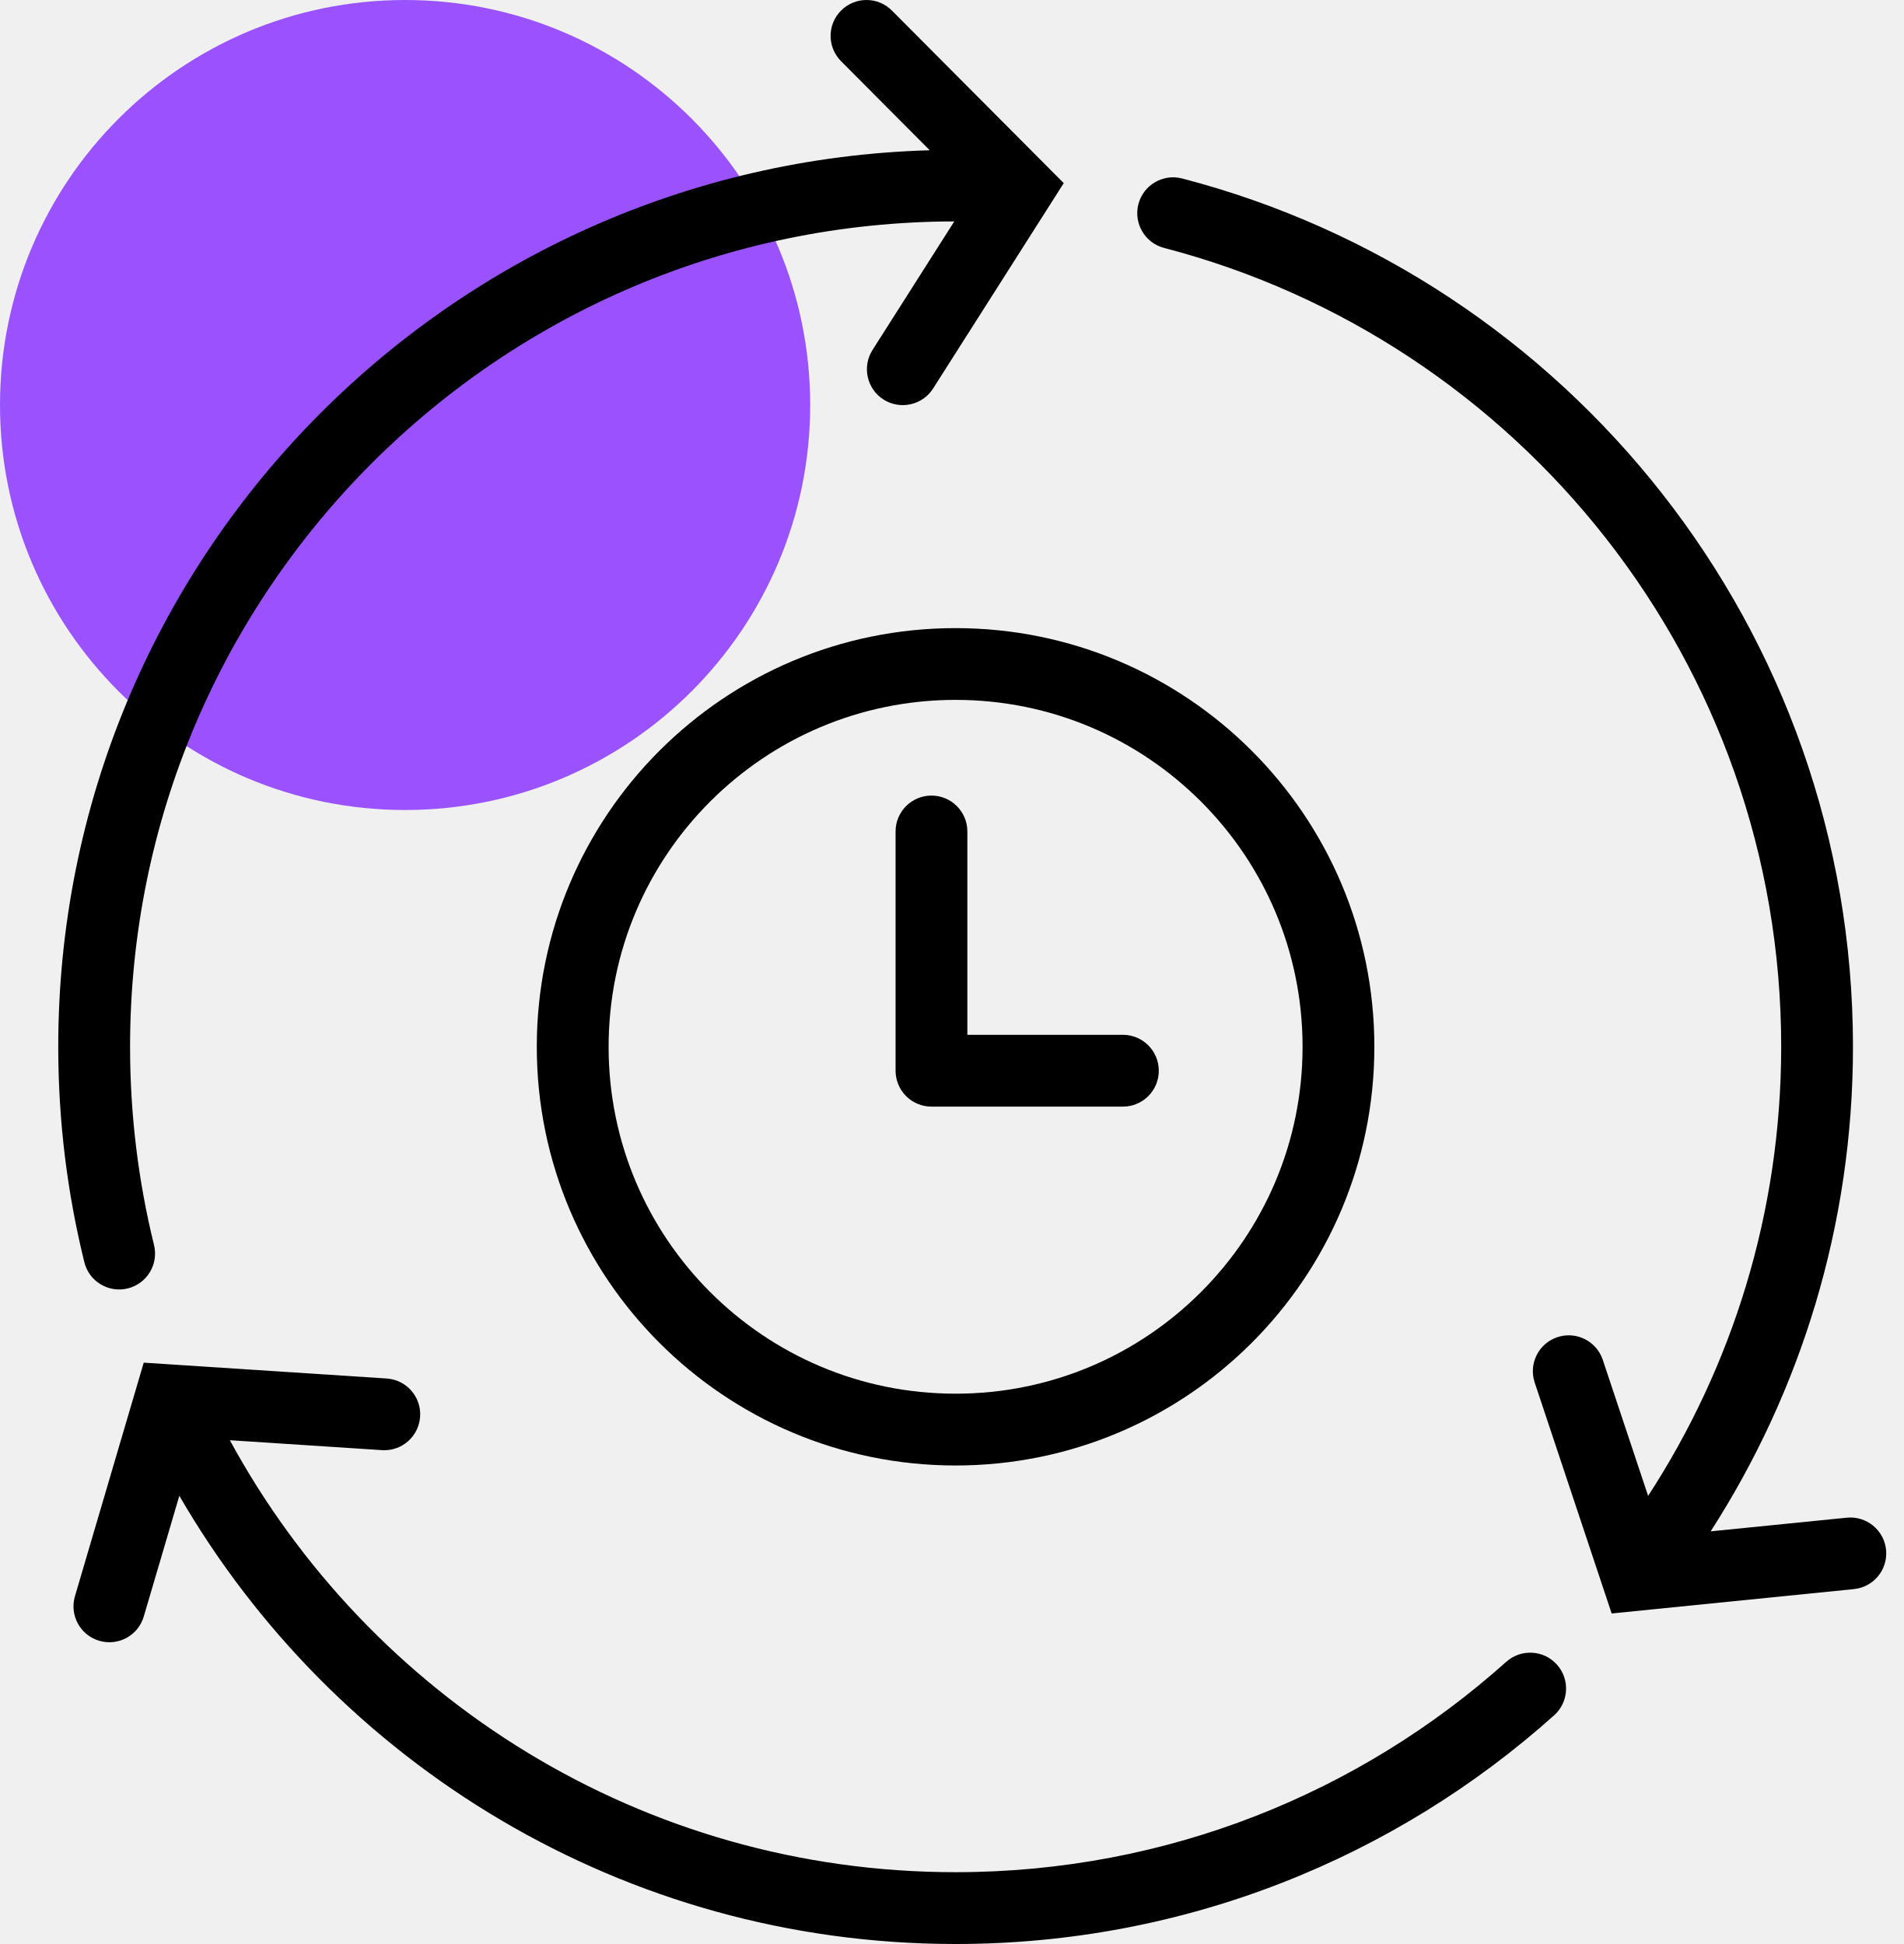
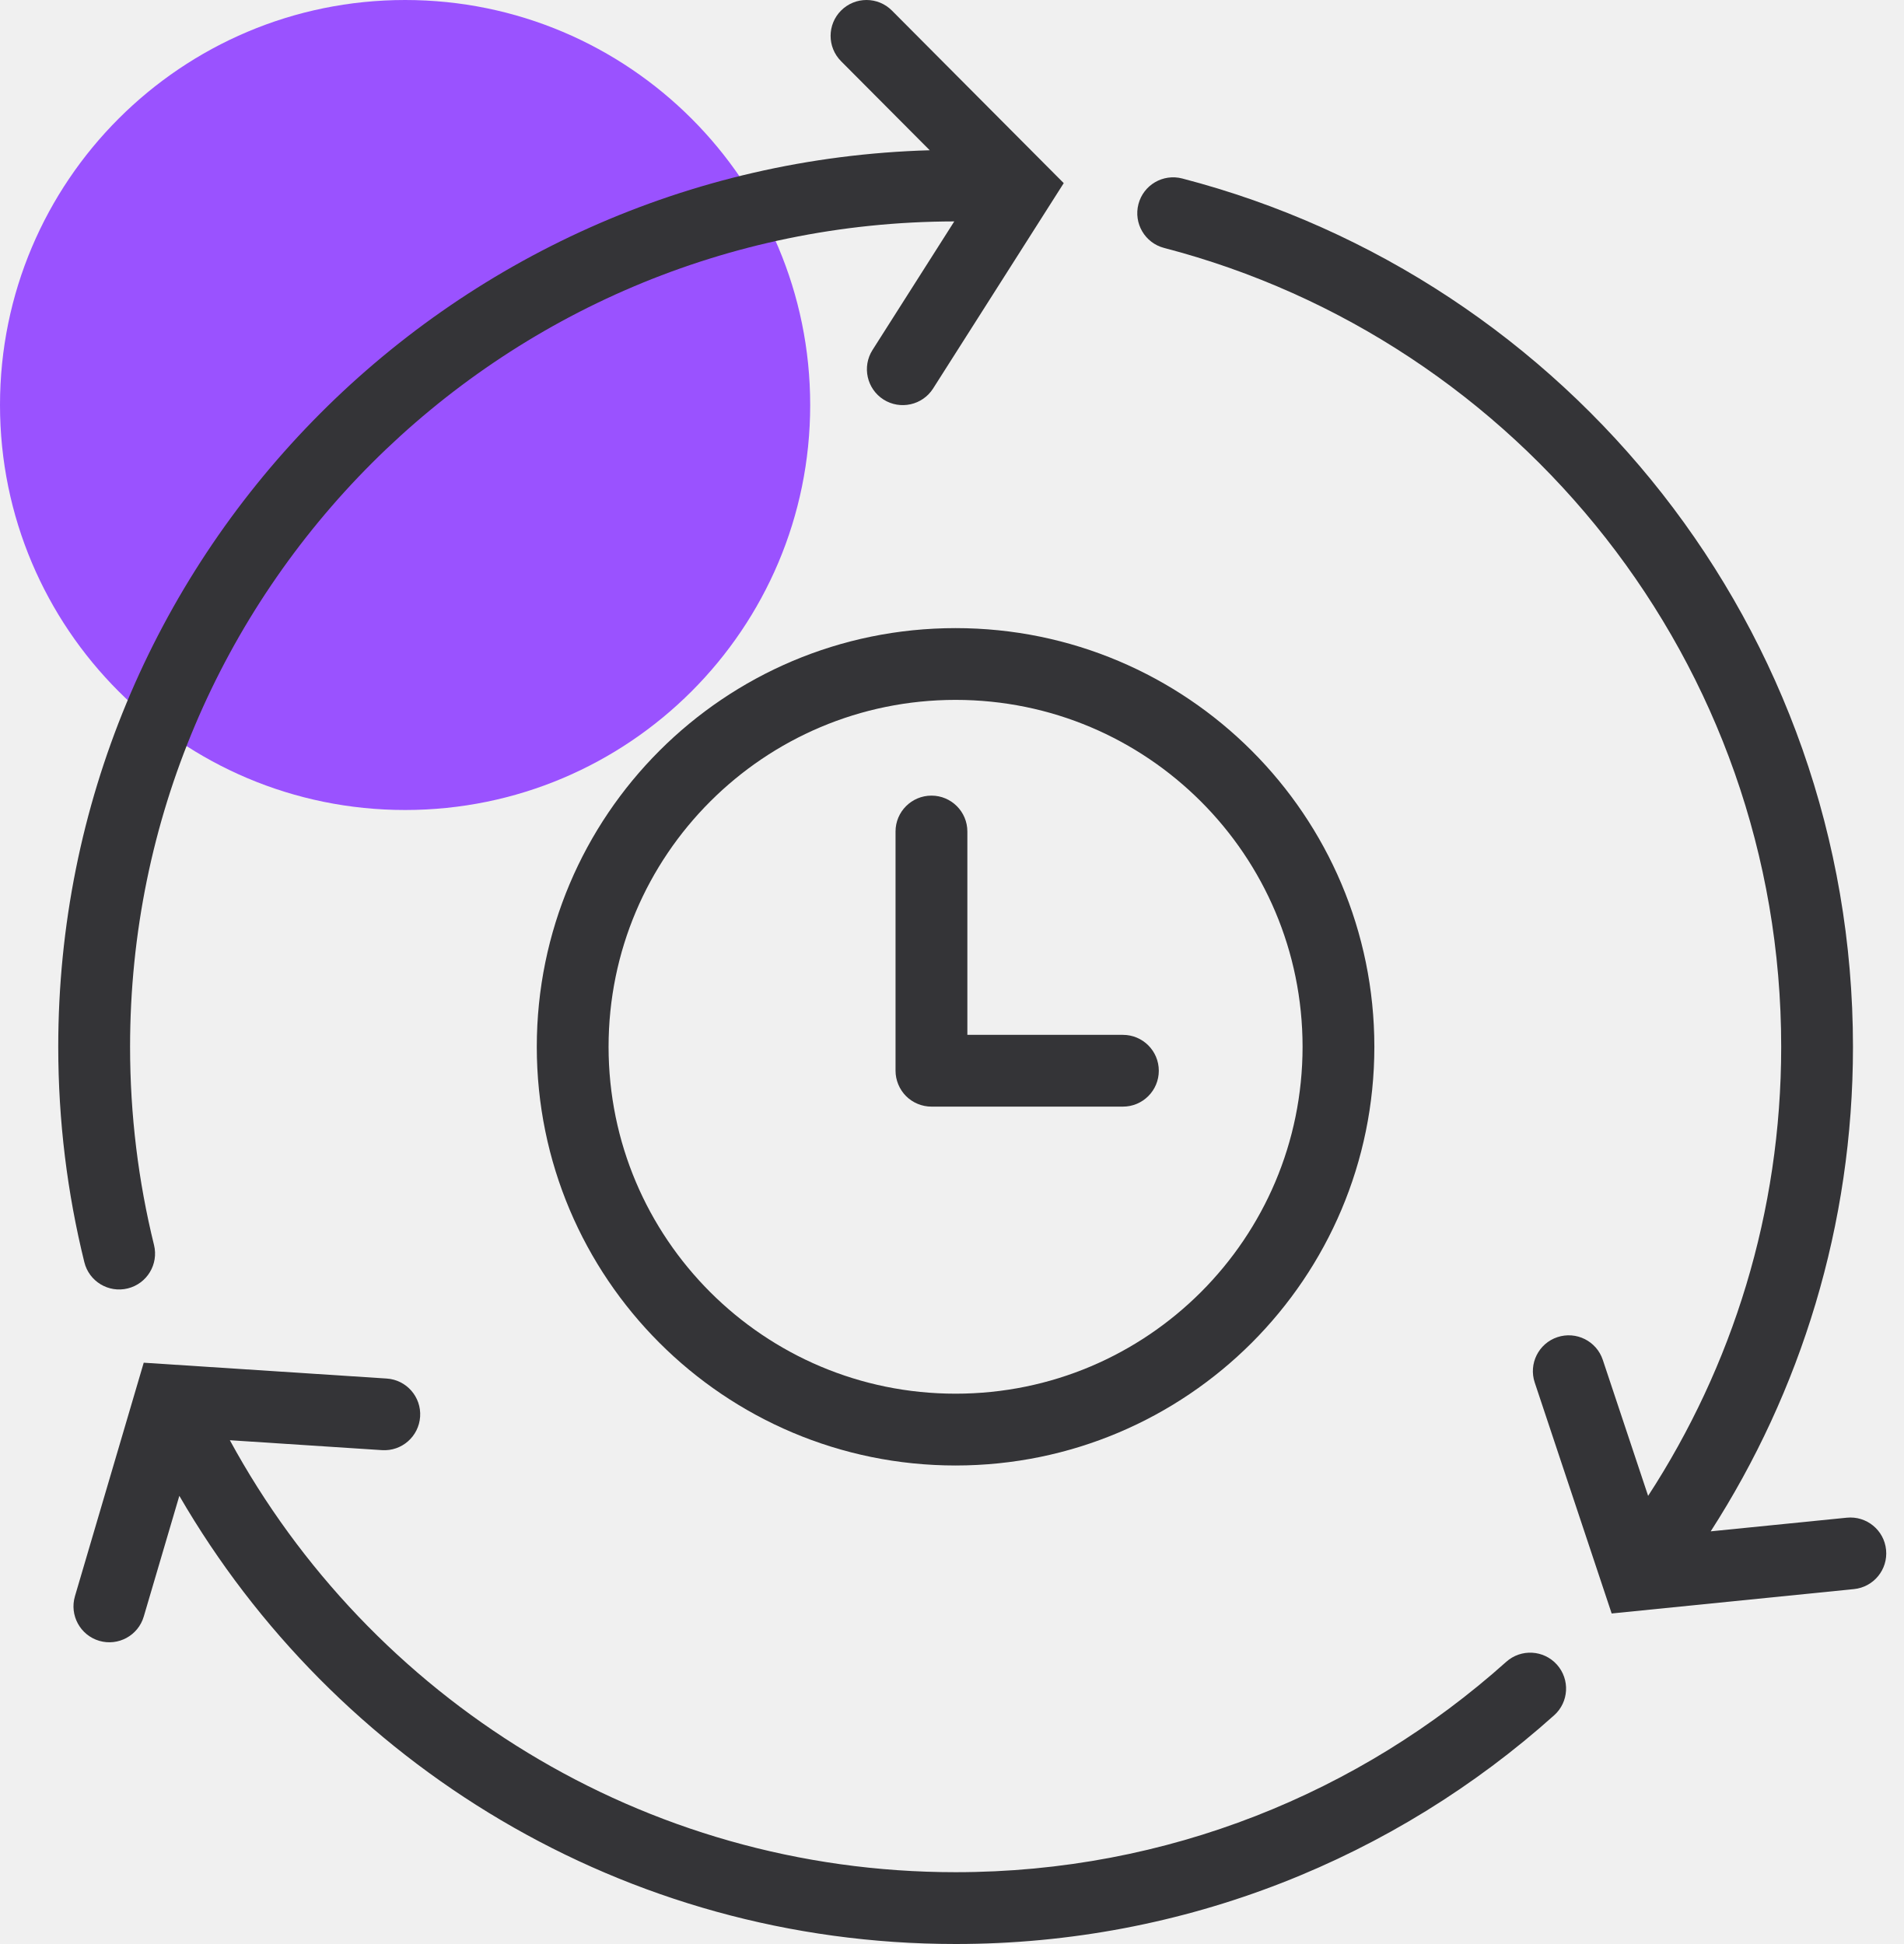
- <svg xmlns="http://www.w3.org/2000/svg" width="47" height="48" viewBox="0 0 47 48" fill="none" version="1.1" id="svg14">
-   <defs id="defs18" />
-   <circle cx="10" cy="10" r="10" fill="#9A52FF" id="circle2" />
-   <path d="M46.559 38.267C46.51 37.78 46.075 37.425 45.588 37.474L42.229 37.811C44.449 34.36 45.742 30.252 45.742 25.846C45.74 15.544 38.712 6.885 29.183 4.407C28.709 4.284 28.226 4.567 28.102 5.041C27.98 5.515 28.263 5.999 28.737 6.122C37.498 8.402 43.972 16.37 43.97 25.847C43.969 29.94 42.761 33.743 40.685 36.935L39.566 33.577C39.411 33.113 38.91 32.862 38.446 33.016C37.981 33.171 37.73 33.673 37.885 34.137L39.785 39.839L45.766 39.237C46.252 39.188 46.608 38.754 46.559 38.267Z" fill="white" id="path4" style="fill:#000000" />
-   <path d="M27.72 25.551H23.88V20.53C23.88 20.041 23.483 19.644 22.994 19.644C22.505 19.644 22.108 20.04 22.108 20.53V26.438C22.108 26.671 22.202 26.899 22.367 27.064C22.532 27.23 22.76 27.324 22.994 27.324H27.72C28.209 27.324 28.606 26.927 28.606 26.438C28.606 25.948 28.209 25.551 27.72 25.551Z" fill="white" id="path6" style="fill:#000000" />
-   <path d="M23.589 15.509C17.879 15.509 13.252 20.137 13.251 25.847C13.252 31.557 17.879 36.184 23.589 36.185C29.299 36.184 33.927 31.557 33.927 25.847C33.927 20.137 29.299 15.509 23.589 15.509ZM29.646 31.904C28.093 33.455 25.958 34.412 23.589 34.412C21.221 34.412 19.085 33.455 17.532 31.904C15.98 30.351 15.024 28.215 15.024 25.847C15.024 23.478 15.98 21.342 17.532 19.79C19.085 18.238 21.221 17.282 23.589 17.281C25.958 17.282 28.093 18.238 29.646 19.79C31.198 21.342 32.154 23.478 32.155 25.847C32.154 28.215 31.198 30.351 29.646 31.904Z" fill="white" id="path8" style="fill:#000000" />
-   <path d="M38.434 41.102C38.107 40.737 37.547 40.706 37.182 41.033C33.573 44.264 28.815 46.226 23.59 46.227C15.852 46.228 9.127 41.913 5.674 35.561L9.43 35.806C9.918 35.838 10.339 35.468 10.371 34.979C10.404 34.491 10.033 34.069 9.545 34.037L3.548 33.646L1.85 39.413C1.712 39.882 1.98 40.374 2.449 40.513C2.918 40.652 3.411 40.383 3.549 39.914L4.427 36.933C8.258 43.544 15.399 47.999 23.59 48C29.263 48 34.447 45.864 38.365 42.353C38.73 42.026 38.76 41.466 38.434 41.102Z" fill="white" id="path10" style="fill:#000000" />
-   <path d="M22.018 0.261C21.673 -0.086 21.112 -0.087 20.765 0.258C20.418 0.603 20.417 1.164 20.762 1.511H20.762L22.951 3.71C11.013 4.05 1.439 13.826 1.438 25.847C1.438 27.678 1.661 29.46 2.082 31.165C2.198 31.64 2.679 31.93 3.153 31.813C3.629 31.696 3.919 31.216 3.802 30.741C3.416 29.173 3.211 27.535 3.211 25.847C3.211 20.216 5.49 15.126 9.18 11.435C12.863 7.753 17.94 5.477 23.557 5.467L21.539 8.641C21.276 9.054 21.398 9.602 21.81 9.865C22.223 10.127 22.772 10.005 23.034 9.593L26.259 4.522L22.018 0.261Z" fill="white" id="path12" style="fill:#000000" />
+ <svg xmlns="http://www.w3.org/2000/svg" width="47" height="48" viewBox="0 0 47 48" fill="none">
+   <circle cx="10" cy="10" r="10" fill="#9A52FF" />
+   <path d="M46.559 38.267C46.511 37.78 46.076 37.425 45.589 37.474L42.23 37.811C44.45 34.36 45.743 30.252 45.742 25.846C45.741 15.544 38.712 6.885 29.184 4.407C28.709 4.284 28.226 4.567 28.103 5.041C27.98 5.515 28.264 5.999 28.737 6.122C37.498 8.402 43.972 16.37 43.97 25.847C43.97 29.94 42.761 33.743 40.685 36.935L39.566 33.577C39.412 33.113 38.91 32.862 38.446 33.016C37.981 33.171 37.731 33.673 37.886 34.137L39.785 39.839L45.766 39.237C46.253 39.188 46.608 38.754 46.559 38.267Z" fill="#343437" />
+   <path d="M27.72 25.552H23.88V20.531C23.88 20.042 23.483 19.645 22.994 19.645C22.505 19.645 22.107 20.041 22.107 20.531V26.438C22.107 26.671 22.202 26.899 22.367 27.065C22.532 27.23 22.76 27.324 22.994 27.324H27.72C28.209 27.324 28.606 26.928 28.606 26.438C28.606 25.948 28.209 25.552 27.72 25.552Z" fill="#343437" />
+   <path d="M23.589 15.509C17.879 15.509 13.252 20.137 13.251 25.847C13.252 31.557 17.879 36.184 23.589 36.185C29.299 36.184 33.926 31.557 33.927 25.847C33.926 20.137 29.299 15.509 23.589 15.509ZM29.646 31.904C28.093 33.455 25.957 34.412 23.589 34.412C21.221 34.412 19.085 33.455 17.532 31.904C15.98 30.351 15.024 28.215 15.023 25.847C15.024 23.478 15.98 21.342 17.532 19.79C19.085 18.238 21.221 17.282 23.589 17.281C25.957 17.282 28.093 18.238 29.646 19.79C31.198 21.342 32.154 23.478 32.155 25.847C32.154 28.215 31.198 30.351 29.646 31.904Z" fill="#343437" />
+   <path d="M38.434 41.102C38.107 40.737 37.547 40.706 37.182 41.033C33.573 44.264 28.815 46.227 23.59 46.227C15.852 46.228 9.127 41.913 5.674 35.561L9.43 35.806C9.918 35.838 10.339 35.468 10.371 34.98C10.404 34.492 10.033 34.069 9.545 34.038L3.548 33.647L1.85 39.413C1.712 39.882 1.98 40.375 2.449 40.514C2.918 40.652 3.411 40.384 3.549 39.914L4.427 36.934C8.258 43.545 15.399 48 23.59 48C29.263 48.001 34.447 45.864 38.365 42.353C38.73 42.027 38.76 41.467 38.434 41.102Z" fill="#343437" />
+   <path d="M22.018 0.261C21.673 -0.086 21.112 -0.087 20.765 0.258C20.418 0.603 20.417 1.164 20.762 1.511H20.762L22.951 3.71C11.013 4.05 1.439 13.826 1.438 25.847C1.438 27.678 1.661 29.46 2.082 31.165C2.198 31.64 2.679 31.93 3.153 31.813C3.629 31.696 3.919 31.216 3.802 30.741C3.416 29.173 3.211 27.535 3.211 25.847C3.211 20.216 5.49 15.126 9.18 11.435C12.863 7.753 17.94 5.477 23.557 5.467L21.539 8.641C21.276 9.054 21.398 9.602 21.81 9.865C22.223 10.127 22.772 10.005 23.034 9.593L26.259 4.522L22.018 0.261Z" fill="#343437" />
</svg>
